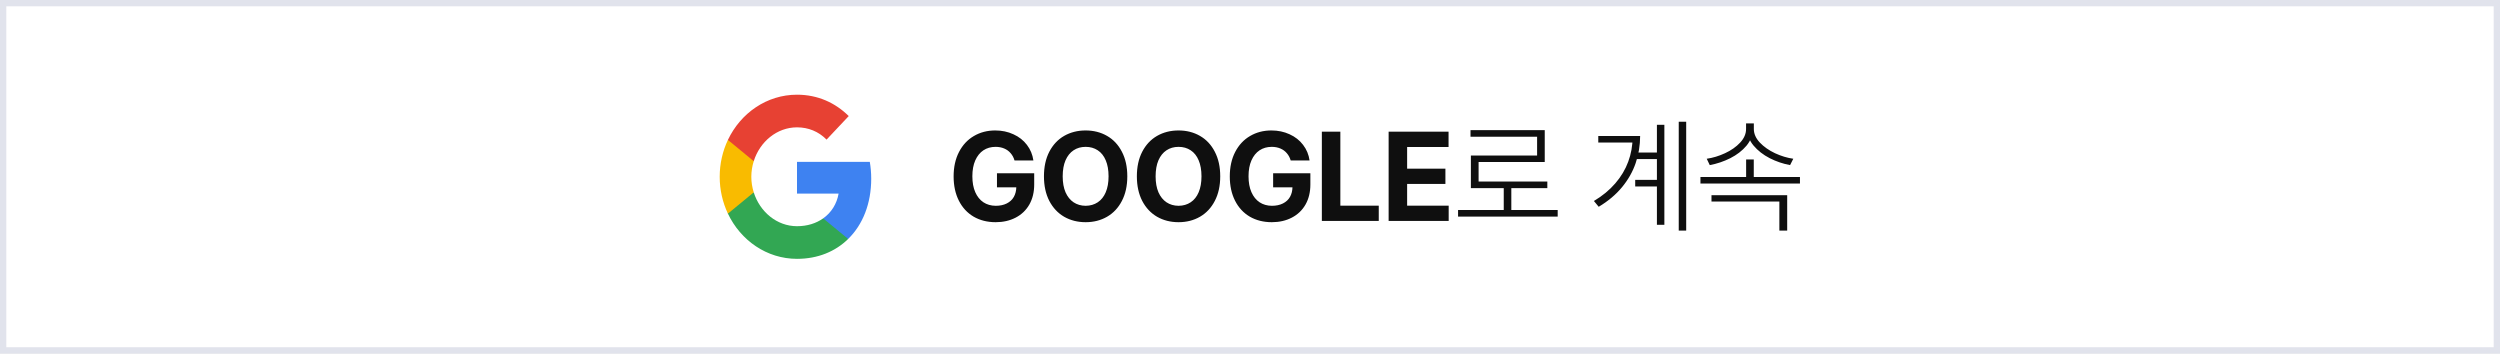
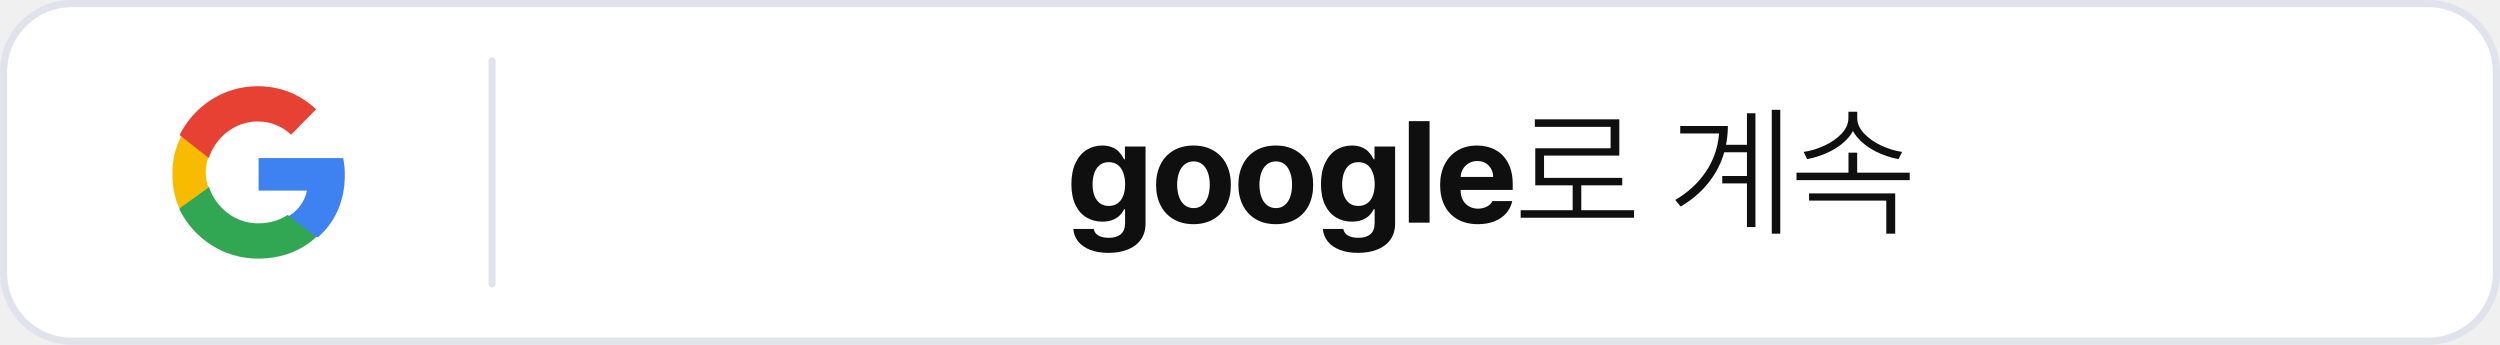
- <svg xmlns="http://www.w3.org/2000/svg" width="396" height="56" viewBox="0 0 396 56" fill="none">
-   <rect x="0.5" y="0.5" width="395" height="55" fill="white" />
-   <path fill-rule="evenodd" clip-rule="evenodd" d="M138 28.296C138 27.373 137.922 26.488 137.777 25.637H126.245V30.665H132.835C132.552 32.29 131.689 33.667 130.392 34.589V37.85H134.35C136.665 35.587 138.001 32.255 138.001 28.296H138Z" fill="#3E82F1" />
-   <path fill-rule="evenodd" clip-rule="evenodd" d="M126.245 41.001C129.551 41.001 132.323 39.836 134.349 37.851L130.391 34.589C129.294 35.369 127.893 35.83 126.244 35.83C123.054 35.83 120.355 33.543 119.392 30.471H115.302V33.839C117.318 38.087 121.458 41.001 126.245 41.001Z" fill="#32A753" />
-   <path fill-rule="evenodd" clip-rule="evenodd" d="M119.393 30.47C119.148 29.69 119.009 28.857 119.009 28C119.009 27.143 119.148 26.31 119.393 25.53V22.162H115.302C114.473 23.917 114 25.902 114 28C114 30.098 114.473 32.083 115.302 33.838L119.393 30.47Z" fill="#F9BB00" />
-   <path fill-rule="evenodd" clip-rule="evenodd" d="M126.245 20.171C128.043 20.171 129.658 20.827 130.926 22.114L134.439 18.385C132.318 16.288 129.546 15 126.245 15C121.458 15 117.318 17.913 115.302 22.162L119.393 25.53C120.356 22.457 123.056 20.171 126.245 20.171Z" fill="#E74133" />
-   <path d="M160.702 25.42C160.572 24.971 160.367 24.587 160.087 24.268C159.813 23.942 159.475 23.695 159.071 23.525C158.667 23.35 158.208 23.262 157.694 23.262C156.965 23.262 156.324 23.444 155.77 23.809C155.223 24.173 154.794 24.707 154.481 25.41C154.175 26.107 154.022 26.943 154.022 27.92C154.022 28.903 154.175 29.743 154.481 30.439C154.787 31.136 155.217 31.67 155.77 32.041C156.324 32.406 156.975 32.591 157.723 32.598C158.394 32.598 158.977 32.474 159.471 32.227C159.966 31.979 160.341 31.631 160.594 31.182C160.848 30.732 160.979 30.202 160.985 29.59L161.591 29.678H157.919V27.441H163.817V29.219C163.817 30.436 163.56 31.497 163.046 32.402C162.531 33.301 161.809 33.991 160.878 34.473C159.953 34.954 158.898 35.195 157.714 35.195C156.392 35.195 155.227 34.902 154.217 34.316C153.215 33.724 152.437 32.881 151.884 31.787C151.33 30.693 151.053 29.411 151.053 27.939C151.053 26.455 151.34 25.163 151.913 24.062C152.486 22.962 153.27 22.122 154.266 21.543C155.262 20.957 156.389 20.664 157.645 20.664C158.693 20.664 159.654 20.866 160.526 21.27C161.405 21.667 162.118 22.227 162.665 22.949C163.218 23.672 163.56 24.495 163.69 25.42H160.702ZM178.565 27.93C178.565 29.434 178.279 30.732 177.706 31.826C177.139 32.92 176.355 33.757 175.352 34.336C174.356 34.909 173.226 35.195 171.963 35.195C170.7 35.195 169.568 34.909 168.565 34.336C167.569 33.757 166.784 32.92 166.211 31.826C165.645 30.726 165.362 29.427 165.362 27.93C165.362 26.426 165.645 25.127 166.211 24.033C166.784 22.933 167.569 22.096 168.565 21.523C169.568 20.951 170.7 20.664 171.963 20.664C173.226 20.664 174.356 20.951 175.352 21.523C176.355 22.096 177.139 22.933 177.706 24.033C178.279 25.127 178.565 26.426 178.565 27.93ZM175.596 27.93C175.596 26.934 175.447 26.087 175.147 25.391C174.854 24.694 174.434 24.167 173.887 23.809C173.34 23.444 172.699 23.262 171.963 23.262C171.234 23.262 170.596 23.444 170.049 23.809C169.509 24.167 169.086 24.694 168.78 25.391C168.48 26.087 168.331 26.934 168.331 27.93C168.331 28.919 168.48 29.762 168.78 30.459C169.086 31.149 169.509 31.676 170.049 32.041C170.596 32.406 171.234 32.591 171.963 32.598C172.699 32.591 173.34 32.406 173.887 32.041C174.434 31.676 174.854 31.149 175.147 30.459C175.447 29.762 175.596 28.919 175.596 27.93ZM193.284 27.93C193.284 29.434 192.997 30.732 192.424 31.826C191.858 32.92 191.073 33.757 190.071 34.336C189.075 34.909 187.945 35.195 186.682 35.195C185.419 35.195 184.286 34.909 183.284 34.336C182.287 33.757 181.503 32.92 180.93 31.826C180.364 30.726 180.08 29.427 180.08 27.93C180.08 26.426 180.364 25.127 180.93 24.033C181.503 22.933 182.287 22.096 183.284 21.523C184.286 20.951 185.419 20.664 186.682 20.664C187.945 20.664 189.075 20.951 190.071 21.523C191.073 22.096 191.858 22.933 192.424 24.033C192.997 25.127 193.284 26.426 193.284 27.93ZM190.315 27.93C190.315 26.934 190.165 26.087 189.866 25.391C189.573 24.694 189.153 24.167 188.606 23.809C188.059 23.444 187.418 23.262 186.682 23.262C185.953 23.262 185.315 23.444 184.768 23.809C184.228 24.167 183.804 24.694 183.498 25.391C183.199 26.087 183.049 26.934 183.049 27.93C183.049 28.919 183.199 29.762 183.498 30.459C183.804 31.149 184.228 31.676 184.768 32.041C185.315 32.406 185.953 32.591 186.682 32.598C187.418 32.591 188.059 32.406 188.606 32.041C189.153 31.676 189.573 31.149 189.866 30.459C190.165 29.762 190.315 28.919 190.315 27.93ZM204.447 25.42C204.317 24.971 204.112 24.587 203.832 24.268C203.559 23.942 203.22 23.695 202.817 23.525C202.413 23.35 201.954 23.262 201.44 23.262C200.711 23.262 200.069 23.444 199.516 23.809C198.969 24.173 198.539 24.707 198.227 25.41C197.921 26.107 197.768 26.943 197.768 27.92C197.768 28.903 197.921 29.743 198.227 30.439C198.533 31.136 198.962 31.67 199.516 32.041C200.069 32.406 200.72 32.591 201.469 32.598C202.14 32.598 202.722 32.474 203.217 32.227C203.712 31.979 204.086 31.631 204.34 31.182C204.594 30.732 204.724 30.202 204.731 29.59L205.336 29.678H201.664V27.441H207.563V29.219C207.563 30.436 207.306 31.497 206.791 32.402C206.277 33.301 205.554 33.991 204.623 34.473C203.699 34.954 202.644 35.195 201.459 35.195C200.138 35.195 198.972 34.902 197.963 34.316C196.961 33.724 196.183 32.881 195.629 31.787C195.076 30.693 194.799 29.411 194.799 27.939C194.799 26.455 195.086 25.163 195.658 24.062C196.231 22.962 197.016 22.122 198.012 21.543C199.008 20.957 200.134 20.664 201.391 20.664C202.439 20.664 203.399 20.866 204.272 21.27C205.151 21.667 205.864 22.227 206.41 22.949C206.964 23.672 207.306 24.495 207.436 25.42H204.447ZM209.381 20.859H212.311V32.578H218.395V35H209.381V20.859ZM219.959 20.859H229.451V23.281H222.889V26.719H228.953V29.131H222.889V32.578H229.471V35H219.959V20.859ZM246.738 34.307H230.957V33.262H246.738V34.307ZM239.394 33.73H238.193V29.414H239.394V33.73ZM244.687 25.664H234.209V29.326H232.988V24.639H243.476V21.66H232.929V20.615H244.687V25.664ZM245.097 29.795H232.988V28.76H245.097V29.795ZM263.148 25.195H259.164V24.16H263.148V25.195ZM263.138 29.531H259.017V28.496H263.138V29.531ZM267.093 36.523H265.912V19.287H267.093V36.523ZM263.636 35.605H262.455V19.766H263.636V35.605ZM259.798 21.543C259.792 23.034 259.557 24.46 259.095 25.82C258.633 27.181 257.914 28.454 256.937 29.639C255.96 30.824 254.727 31.862 253.236 32.754L252.474 31.836C253.822 31.035 254.951 30.104 255.863 29.043C256.781 27.982 257.464 26.836 257.914 25.605C258.369 24.375 258.6 23.086 258.607 21.738V21.543H259.798ZM259.144 22.578H253.167V21.543H259.144V22.578ZM285.113 29.072H269.351V28.037H285.113V29.072ZM277.798 28.516H276.587V25.254H277.798V28.516ZM277.632 20.43C277.632 21.406 277.3 22.292 276.636 23.086C275.972 23.874 275.119 24.531 274.077 25.059C273.036 25.579 271.952 25.944 270.825 26.152L270.347 25.146C271.31 25.01 272.277 24.717 273.247 24.268C274.217 23.818 275.015 23.259 275.64 22.588C276.265 21.917 276.577 21.198 276.577 20.43V19.551H277.632V20.43ZM277.808 20.43C277.808 21.191 278.124 21.908 278.755 22.578C279.393 23.249 280.194 23.812 281.158 24.268C282.128 24.717 283.094 25.01 284.058 25.146L283.55 26.152C282.443 25.951 281.369 25.586 280.327 25.059C279.292 24.525 278.439 23.861 277.769 23.066C277.098 22.266 276.766 21.387 276.773 20.43V19.551H277.808V20.43ZM283.091 36.523H281.851V31.924H271.099V30.918H283.091V36.523Z" fill="#0F0F0F" />
-   <rect x="0.5" y="0.5" width="395" height="55" stroke="#E1E3EC" />
+ <svg xmlns="http://www.w3.org/2000/svg" width="348" height="48" viewBox="0 0 348 48" fill="none">
+   <rect x="0.5" y="0.5" width="347" height="47" rx="9.5" fill="white" />
+   <path fill-rule="evenodd" clip-rule="evenodd" d="M47.999 24.395C47.999 23.564 47.919 22.767 47.772 22H36V26.529H42.727C42.437 27.992 41.557 29.232 40.233 30.063V33H44.273C46.636 30.962 48 27.96 48 24.395H47.999Z" fill="#3E82F1" />
+   <path fill-rule="evenodd" clip-rule="evenodd" d="M35.916 36C39.214 36 41.979 34.894 44 33.009L40.052 29.911C38.957 30.652 37.559 31.09 35.915 31.09C32.733 31.09 30.04 28.918 29.079 26H25V29.198C27.01 33.233 31.14 36 35.916 36Z" fill="#32A753" />
+   <path fill-rule="evenodd" clip-rule="evenodd" d="M29 26.116C28.773 25.447 28.644 24.734 28.644 24C28.644 23.266 28.773 22.552 29 21.884V19H25.207C24.439 20.503 24 22.203 24 24C24 25.797 24.231 27.497 25 29L29 26.116Z" fill="#F9BB00" />
+   <path fill-rule="evenodd" clip-rule="evenodd" d="M35.865 16.91C37.649 16.91 39.253 17.534 40.512 18.756L44 15.215C41.894 13.223 39.142 12 35.865 12C31.111 12 27.001 14.767 25 18.802L29.061 22C30.018 19.082 32.698 16.91 35.865 16.91Z" fill="#E74133" />
+   <line x1="68.5" y1="8.5" x2="68.5" y2="39.5" stroke="#E1E3EC" stroke-linecap="round" />
+   <path d="M154.294 35.199C153.337 35.199 152.5 35.062 151.784 34.789C151.068 34.516 150.505 34.128 150.094 33.627C149.691 33.126 149.46 32.54 149.401 31.869H152.243C152.328 32.286 152.552 32.595 152.917 32.797C153.288 33.005 153.77 33.106 154.362 33.1C155.065 33.106 155.612 32.943 156.003 32.611C156.4 32.286 156.602 31.775 156.608 31.078V29.125H156.481L156.442 29.203C156.273 29.522 156.061 29.802 155.807 30.043C155.56 30.277 155.234 30.473 154.831 30.629C154.434 30.779 153.971 30.854 153.444 30.854C152.624 30.854 151.888 30.658 151.237 30.268C150.586 29.877 150.072 29.291 149.694 28.51C149.323 27.729 149.137 26.768 149.137 25.629C149.137 24.477 149.329 23.497 149.714 22.689C150.098 21.876 150.612 21.267 151.257 20.863C151.908 20.46 152.637 20.258 153.444 20.258C153.965 20.258 154.421 20.339 154.811 20.502C155.202 20.665 155.514 20.873 155.749 21.127C155.99 21.374 156.201 21.667 156.384 22.006C156.416 22.051 156.445 22.107 156.471 22.172H156.589V20.395H159.46V31.117C159.46 31.996 159.242 32.742 158.805 33.353C158.369 33.965 157.764 34.425 156.989 34.73C156.214 35.043 155.316 35.199 154.294 35.199ZM154.342 28.666C154.824 28.666 155.234 28.546 155.573 28.305C155.912 28.064 156.169 27.719 156.344 27.27C156.527 26.82 156.618 26.283 156.618 25.658C156.618 25.027 156.527 24.48 156.344 24.018C156.169 23.549 155.912 23.191 155.573 22.943C155.234 22.696 154.824 22.572 154.342 22.572C153.861 22.572 153.451 22.699 153.112 22.953C152.78 23.207 152.526 23.568 152.35 24.037C152.175 24.506 152.087 25.046 152.087 25.658C152.087 26.277 152.175 26.811 152.35 27.26C152.533 27.709 152.79 28.057 153.122 28.305C153.454 28.546 153.861 28.666 154.342 28.666ZM166.141 31.205C165.08 31.205 164.155 30.977 163.368 30.521C162.586 30.066 161.984 29.428 161.561 28.607C161.138 27.781 160.926 26.824 160.926 25.736C160.926 24.643 161.138 23.686 161.561 22.865C161.984 22.038 162.586 21.397 163.368 20.941C164.155 20.486 165.08 20.258 166.141 20.258C167.189 20.258 168.107 20.486 168.895 20.941C169.689 21.397 170.295 22.038 170.711 22.865C171.128 23.686 171.336 24.643 171.336 25.736C171.336 26.824 171.128 27.781 170.711 28.607C170.295 29.428 169.689 30.066 168.895 30.521C168.107 30.977 167.189 31.205 166.141 31.205ZM166.161 28.969C166.636 28.969 167.043 28.829 167.381 28.549C167.72 28.269 167.974 27.885 168.143 27.396C168.312 26.902 168.397 26.342 168.397 25.717C168.397 25.085 168.312 24.525 168.143 24.037C167.974 23.549 167.72 23.165 167.381 22.885C167.043 22.605 166.636 22.465 166.161 22.465C165.666 22.465 165.246 22.605 164.901 22.885C164.556 23.165 164.295 23.549 164.12 24.037C163.95 24.525 163.863 25.085 163.856 25.717C163.863 26.342 163.95 26.902 164.12 27.396C164.295 27.885 164.556 28.269 164.901 28.549C165.246 28.829 165.666 28.969 166.161 28.969ZM177.598 31.205C176.537 31.205 175.612 30.977 174.825 30.521C174.043 30.066 173.441 29.428 173.018 28.607C172.595 27.781 172.383 26.824 172.383 25.736C172.383 24.643 172.595 23.686 173.018 22.865C173.441 22.038 174.043 21.397 174.825 20.941C175.612 20.486 176.537 20.258 177.598 20.258C178.646 20.258 179.564 20.486 180.352 20.941C181.146 21.397 181.752 22.038 182.168 22.865C182.585 23.686 182.793 24.643 182.793 25.736C182.793 26.824 182.585 27.781 182.168 28.607C181.752 29.428 181.146 30.066 180.352 30.521C179.564 30.977 178.646 31.205 177.598 31.205ZM177.618 28.969C178.093 28.969 178.5 28.829 178.838 28.549C179.177 28.269 179.431 27.885 179.6 27.396C179.769 26.902 179.854 26.342 179.854 25.717C179.854 25.085 179.769 24.525 179.6 24.037C179.431 23.549 179.177 23.165 178.838 22.885C178.5 22.605 178.093 22.465 177.618 22.465C177.123 22.465 176.703 22.605 176.358 22.885C176.013 23.165 175.752 23.549 175.577 24.037C175.407 24.525 175.319 25.085 175.313 25.717C175.319 26.342 175.407 26.902 175.577 27.396C175.752 27.885 176.013 28.269 176.358 28.549C176.703 28.829 177.123 28.969 177.618 28.969ZM189.035 35.199C188.078 35.199 187.242 35.062 186.526 34.789C185.809 34.516 185.246 34.128 184.836 33.627C184.433 33.126 184.201 32.54 184.143 31.869H186.985C187.069 32.286 187.294 32.595 187.658 32.797C188.03 33.005 188.511 33.106 189.104 33.1C189.807 33.106 190.354 32.943 190.744 32.611C191.142 32.286 191.343 31.775 191.35 31.078V29.125H191.223L191.184 29.203C191.015 29.522 190.803 29.802 190.549 30.043C190.302 30.277 189.976 30.473 189.572 30.629C189.175 30.779 188.713 30.854 188.186 30.854C187.365 30.854 186.63 30.658 185.979 30.268C185.328 29.877 184.813 29.291 184.436 28.51C184.065 27.729 183.879 26.768 183.879 25.629C183.879 24.477 184.071 23.497 184.455 22.689C184.839 21.876 185.354 21.267 185.998 20.863C186.649 20.46 187.378 20.258 188.186 20.258C188.707 20.258 189.162 20.339 189.553 20.502C189.944 20.665 190.256 20.873 190.49 21.127C190.731 21.374 190.943 21.667 191.125 22.006C191.158 22.051 191.187 22.107 191.213 22.172H191.33V20.395H194.201V31.117C194.201 31.996 193.983 32.742 193.547 33.353C193.111 33.965 192.505 34.425 191.731 34.73C190.956 35.043 190.058 35.199 189.035 35.199ZM189.084 28.666C189.566 28.666 189.976 28.546 190.315 28.305C190.653 28.064 190.91 27.719 191.086 27.27C191.268 26.82 191.36 26.283 191.36 25.658C191.36 25.027 191.268 24.48 191.086 24.018C190.91 23.549 190.653 23.191 190.315 22.943C189.976 22.696 189.566 22.572 189.084 22.572C188.602 22.572 188.192 22.699 187.854 22.953C187.522 23.207 187.268 23.568 187.092 24.037C186.916 24.506 186.828 25.046 186.828 25.658C186.828 26.277 186.916 26.811 187.092 27.26C187.274 27.709 187.531 28.057 187.864 28.305C188.196 28.546 188.602 28.666 189.084 28.666ZM198.998 31H196.107V16.859H198.998V31ZM205.719 31.205C204.644 31.205 203.71 30.984 202.916 30.541C202.128 30.098 201.523 29.467 201.1 28.646C200.676 27.826 200.465 26.863 200.465 25.756C200.465 24.669 200.676 23.708 201.1 22.875C201.529 22.042 202.128 21.397 202.896 20.941C203.671 20.486 204.573 20.258 205.601 20.258C206.552 20.258 207.402 20.46 208.15 20.863C208.899 21.26 209.488 21.863 209.918 22.67C210.354 23.477 210.572 24.463 210.572 25.629V26.439H201.646V24.633H207.848C207.841 24.21 207.743 23.829 207.555 23.49C207.372 23.152 207.115 22.888 206.783 22.699C206.451 22.51 206.073 22.416 205.65 22.416C205.201 22.416 204.801 22.52 204.449 22.729C204.098 22.93 203.821 23.21 203.619 23.568C203.424 23.926 203.323 24.317 203.316 24.74V26.439C203.316 26.973 203.417 27.436 203.619 27.826C203.827 28.21 204.114 28.51 204.478 28.725C204.843 28.939 205.269 29.047 205.758 29.047C206.083 29.04 206.379 28.991 206.646 28.9C206.913 28.809 207.138 28.689 207.32 28.539C207.503 28.383 207.646 28.201 207.75 27.992H210.504C210.361 28.643 210.077 29.21 209.654 29.691C209.231 30.173 208.684 30.547 208.014 30.814C207.343 31.075 206.578 31.205 205.719 31.205ZM227.459 30.307H211.677V29.262H227.459V30.307ZM220.115 29.73H218.914V25.414H220.115V29.73ZM225.408 21.664H214.929V25.326H213.709V20.639H224.197V17.66H213.65V16.615H225.408V21.664ZM225.818 25.795H213.709V24.76H225.818V25.795ZM243.869 21.195H239.884V20.16H243.869V21.195ZM243.859 25.531H239.738V24.496H243.859V25.531ZM247.814 32.523H246.632V15.287H247.814V32.523ZM244.357 31.605H243.175V15.766H244.357V31.605ZM240.519 17.543C240.512 19.034 240.278 20.46 239.816 21.82C239.354 23.181 238.634 24.454 237.658 25.639C236.681 26.824 235.447 27.862 233.956 28.754L233.195 27.836C234.542 27.035 235.672 26.104 236.583 25.043C237.501 23.982 238.185 22.836 238.634 21.605C239.09 20.375 239.321 19.086 239.328 17.738V17.543H240.519ZM239.865 18.578H233.888V17.543H239.865V18.578ZM265.833 25.072H250.072V24.037H265.833V25.072ZM258.519 24.516H257.308V21.254H258.519V24.516ZM258.353 16.43C258.353 17.406 258.021 18.292 257.357 19.086C256.693 19.874 255.84 20.531 254.798 21.059C253.756 21.579 252.672 21.944 251.546 22.152L251.068 21.146C252.031 21.01 252.998 20.717 253.968 20.268C254.938 19.818 255.736 19.259 256.361 18.588C256.986 17.917 257.298 17.198 257.298 16.43V15.551H258.353V16.43ZM258.529 16.43C258.529 17.191 258.844 17.908 259.476 18.578C260.114 19.249 260.915 19.812 261.878 20.268C262.848 20.717 263.815 21.01 264.779 21.146L264.271 22.152C263.164 21.951 262.09 21.586 261.048 21.059C260.013 20.525 259.16 19.861 258.49 19.066C257.819 18.266 257.487 17.387 257.493 16.43V15.551H258.529V16.43ZM263.812 32.523H262.572V27.924H251.82V26.918H263.812V32.523Z" fill="#0F0F0F" />
+   <rect x="0.5" y="0.5" width="347" height="47" rx="9.5" stroke="#E1E3EC" />
</svg>
